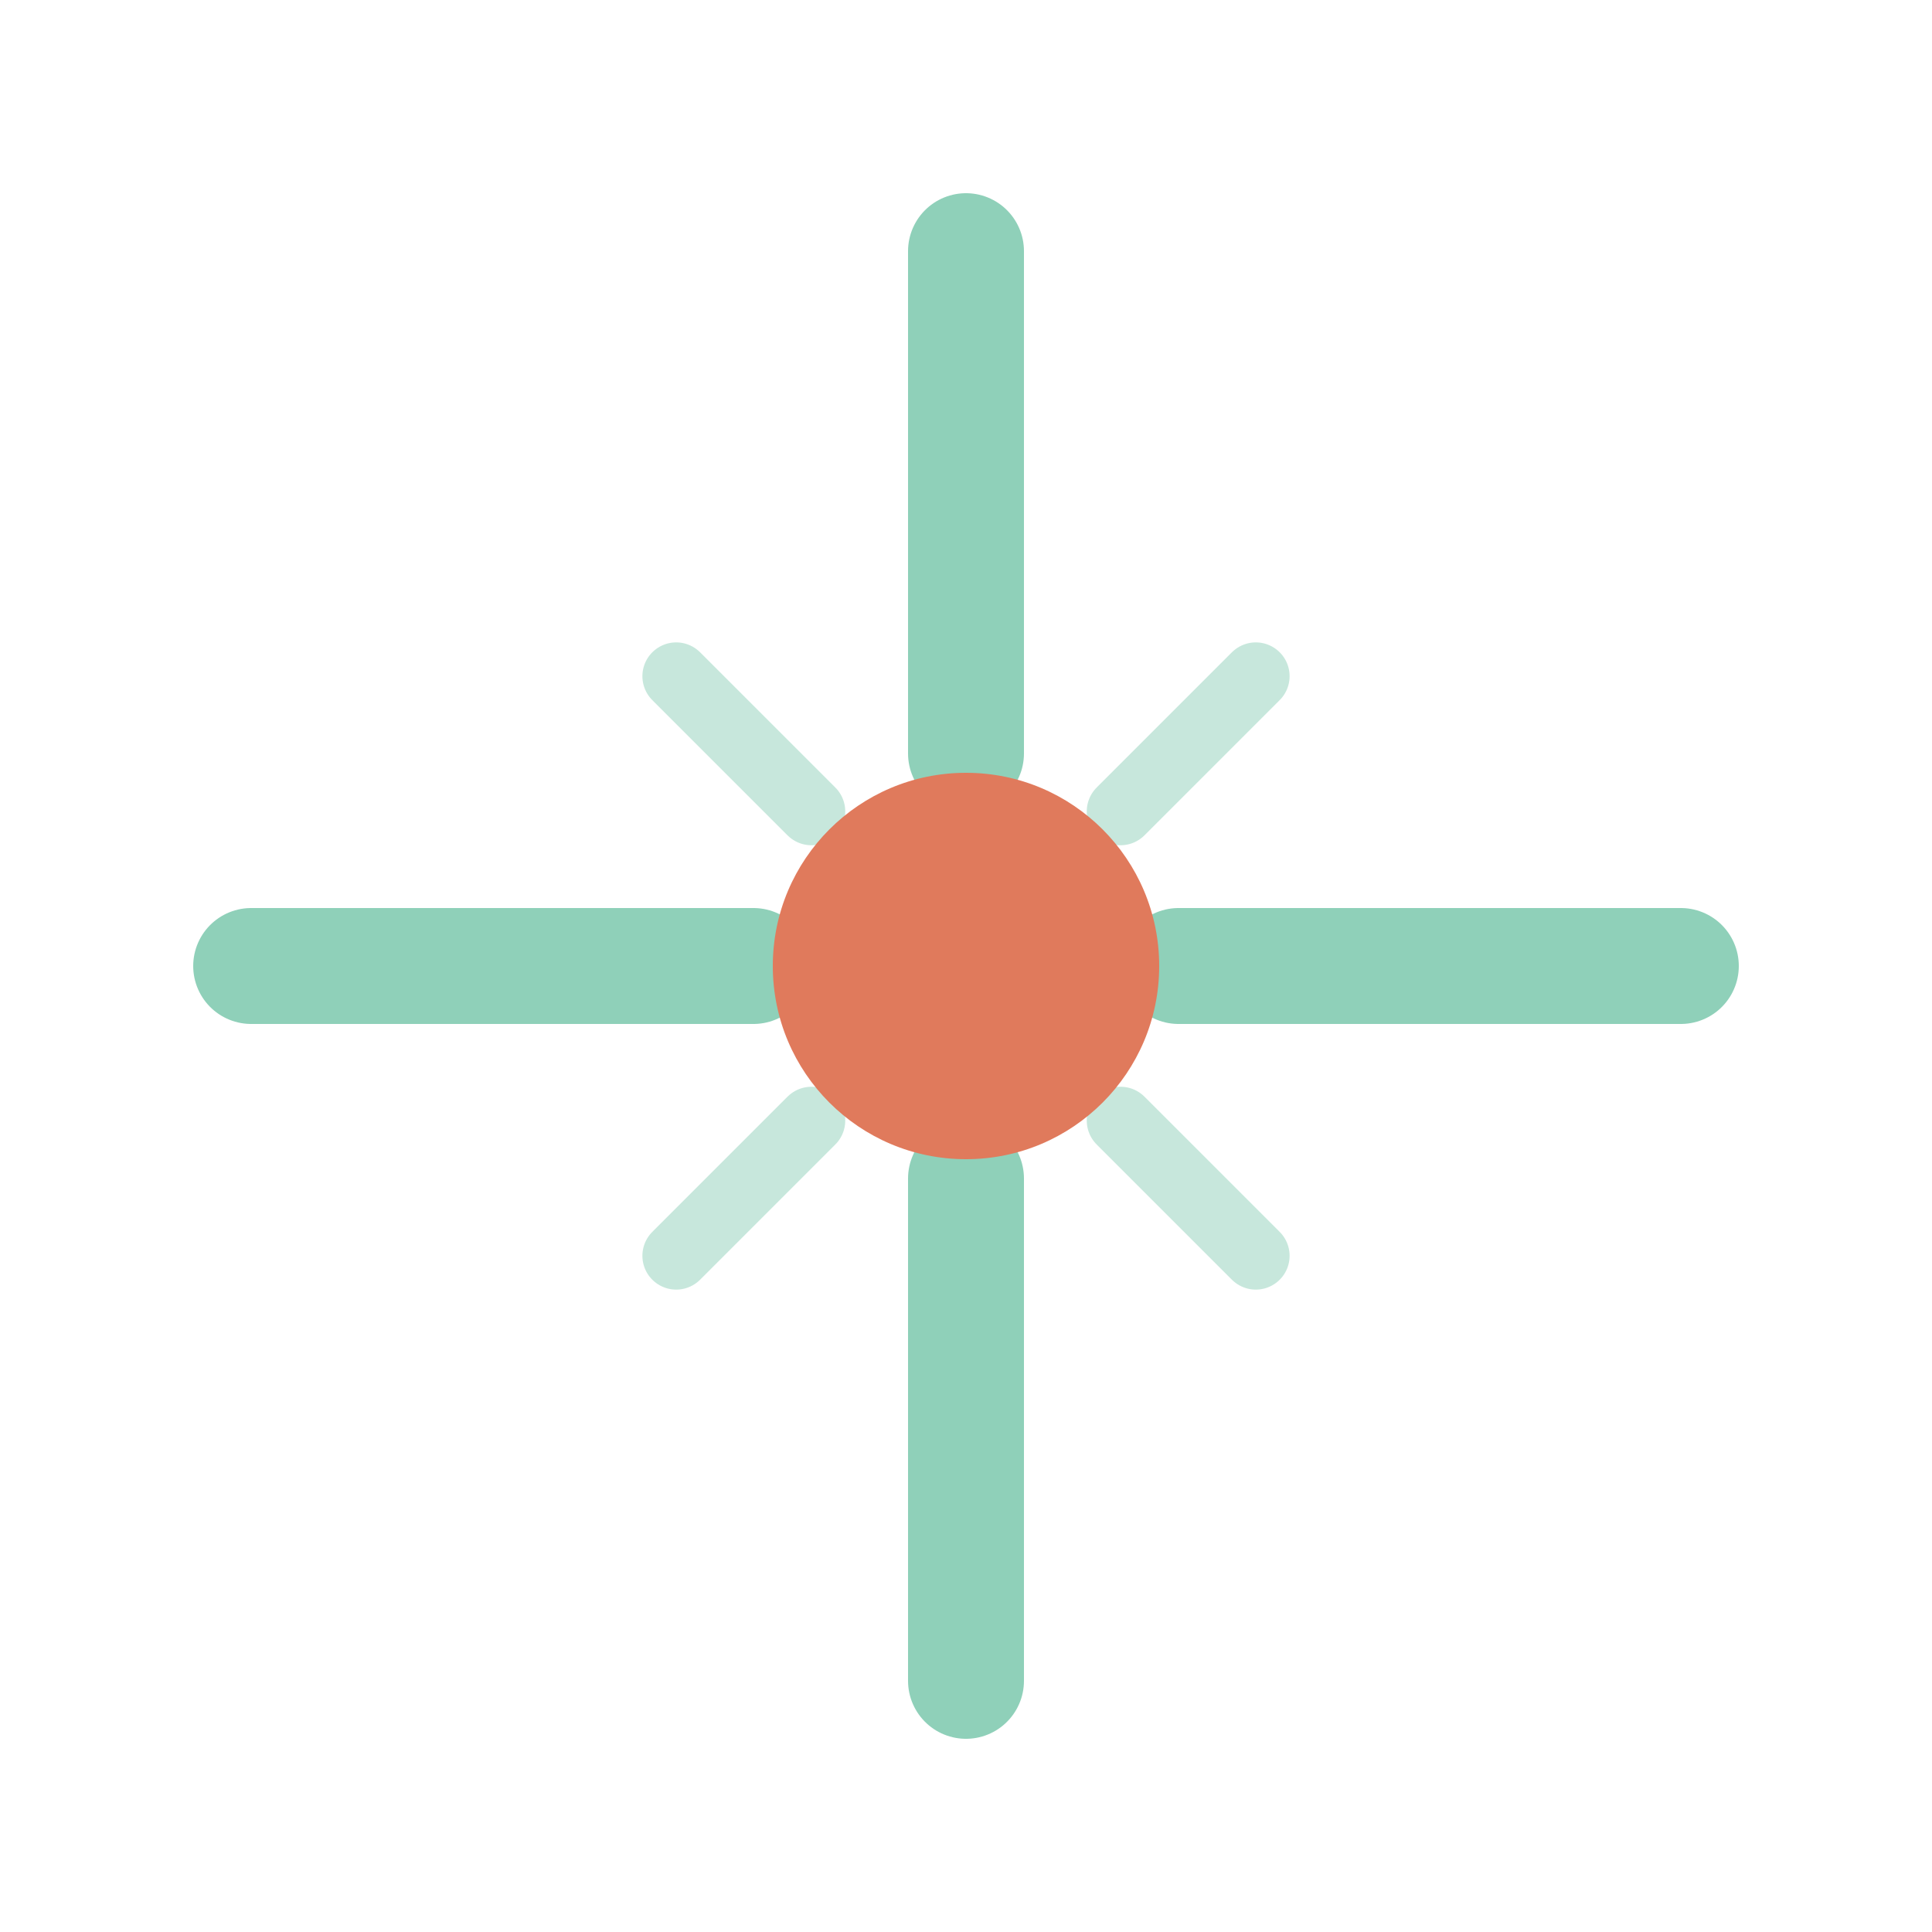
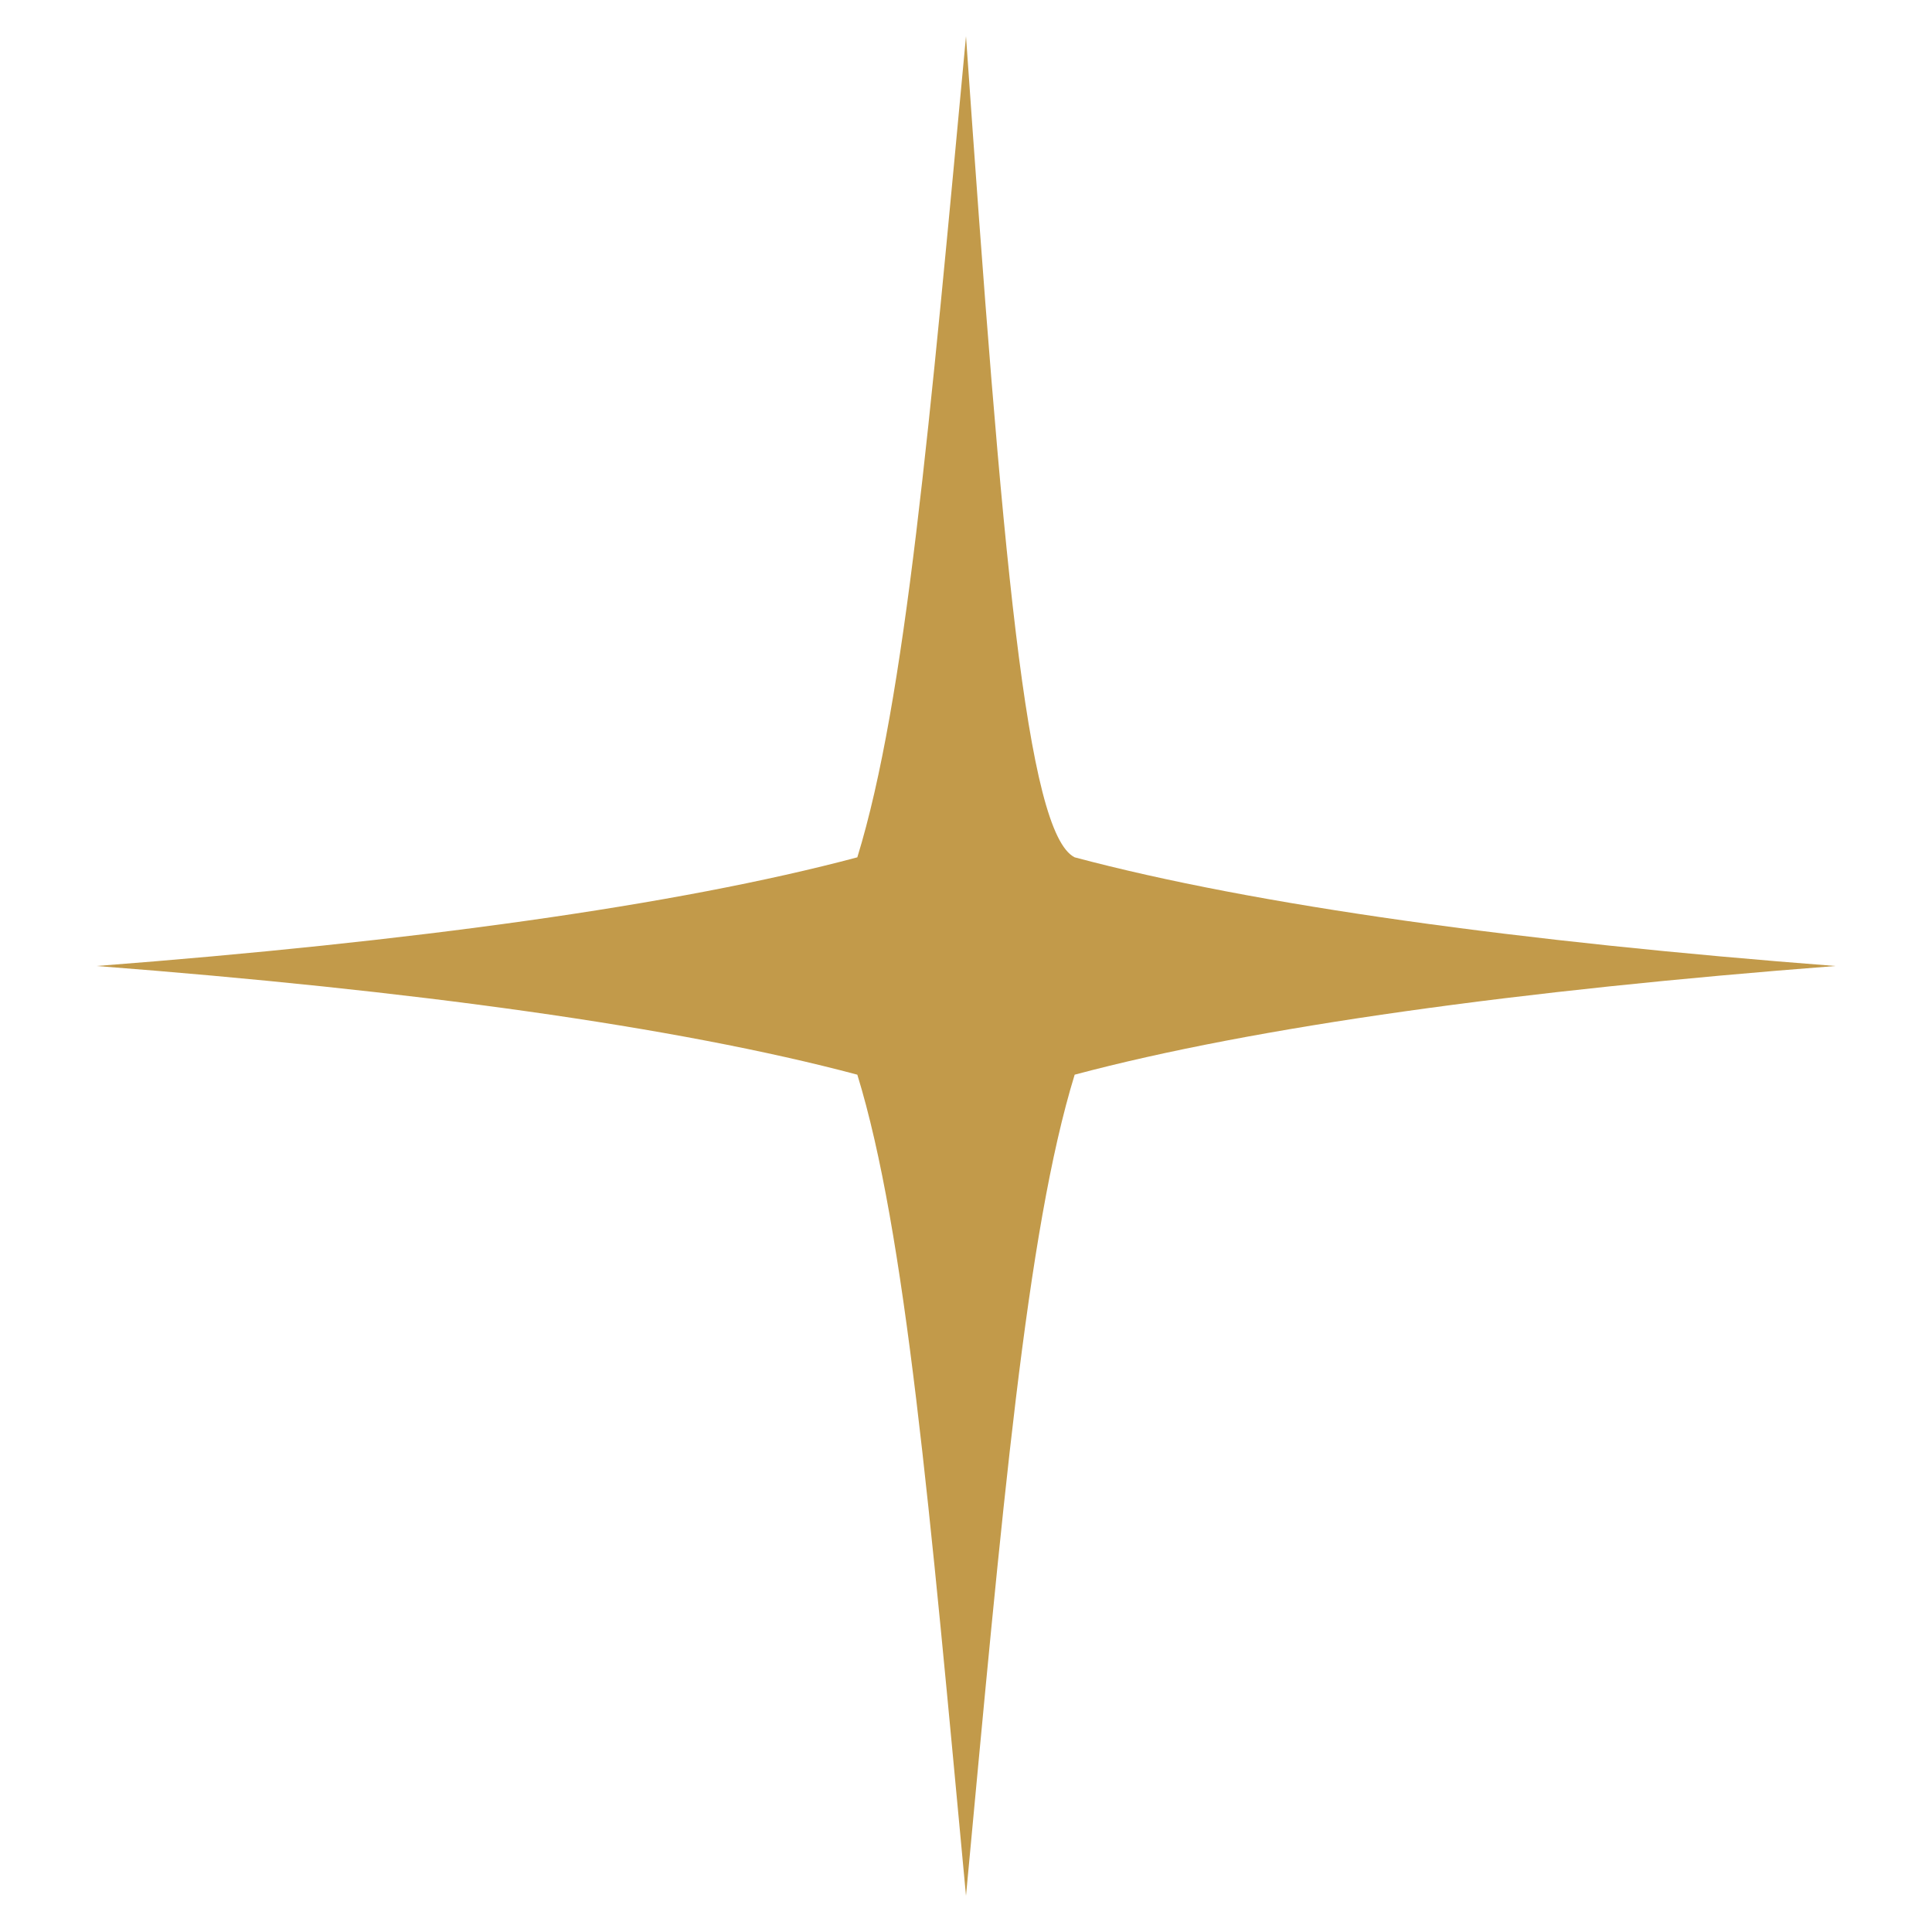
- <svg xmlns="http://www.w3.org/2000/svg" viewBox="0 0 100 100" width="100" height="100">
-   <line x1="50" y1="13" x2="50" y2="39" stroke="#8FD0B9" stroke-width="6" stroke-linecap="round" />
-   <line x1="50" y1="61" x2="50" y2="87" stroke="#8FD0B9" stroke-width="6" stroke-linecap="round" />
-   <line x1="61" y1="50" x2="87" y2="50" stroke="#8FD0B9" stroke-width="6" stroke-linecap="round" />
-   <line x1="13" y1="50" x2="39" y2="50" stroke="#8FD0B9" stroke-width="6" stroke-linecap="round" />
-   <line x1="65" y1="35" x2="58" y2="42" stroke="#8FD0B9" stroke-width="3.5" stroke-linecap="round" opacity="0.5" />
-   <line x1="35" y1="35" x2="42" y2="42" stroke="#8FD0B9" stroke-width="3.5" stroke-linecap="round" opacity="0.5" />
-   <line x1="65" y1="65" x2="58" y2="58" stroke="#8FD0B9" stroke-width="3.5" stroke-linecap="round" opacity="0.5" />
-   <line x1="35" y1="65" x2="42" y2="58" stroke="#8FD0B9" stroke-width="3.5" stroke-linecap="round" opacity="0.5" />
-   <circle cx="50" cy="50" r="10" fill="#E07A5C" />
+ <svg xmlns="http://www.w3.org/2000/svg" viewBox="-80 -80 160 160" role="img" aria-label="Anna">
+   <path d="M 0,-77 C 3,-34 5,-11 9,-9 C 24,-5 46,-2 72,0 C 46,2 24,5 9,9 C 5,22 3,45 0,77 C -3,45 -5,22 -9,9 C -24,5 -46,2 -72,0 C -46,-2 -24,-5 -9,-9 C -5,-22 -3,-45 0,-77 Z" fill="#C29A4A" />
</svg>
